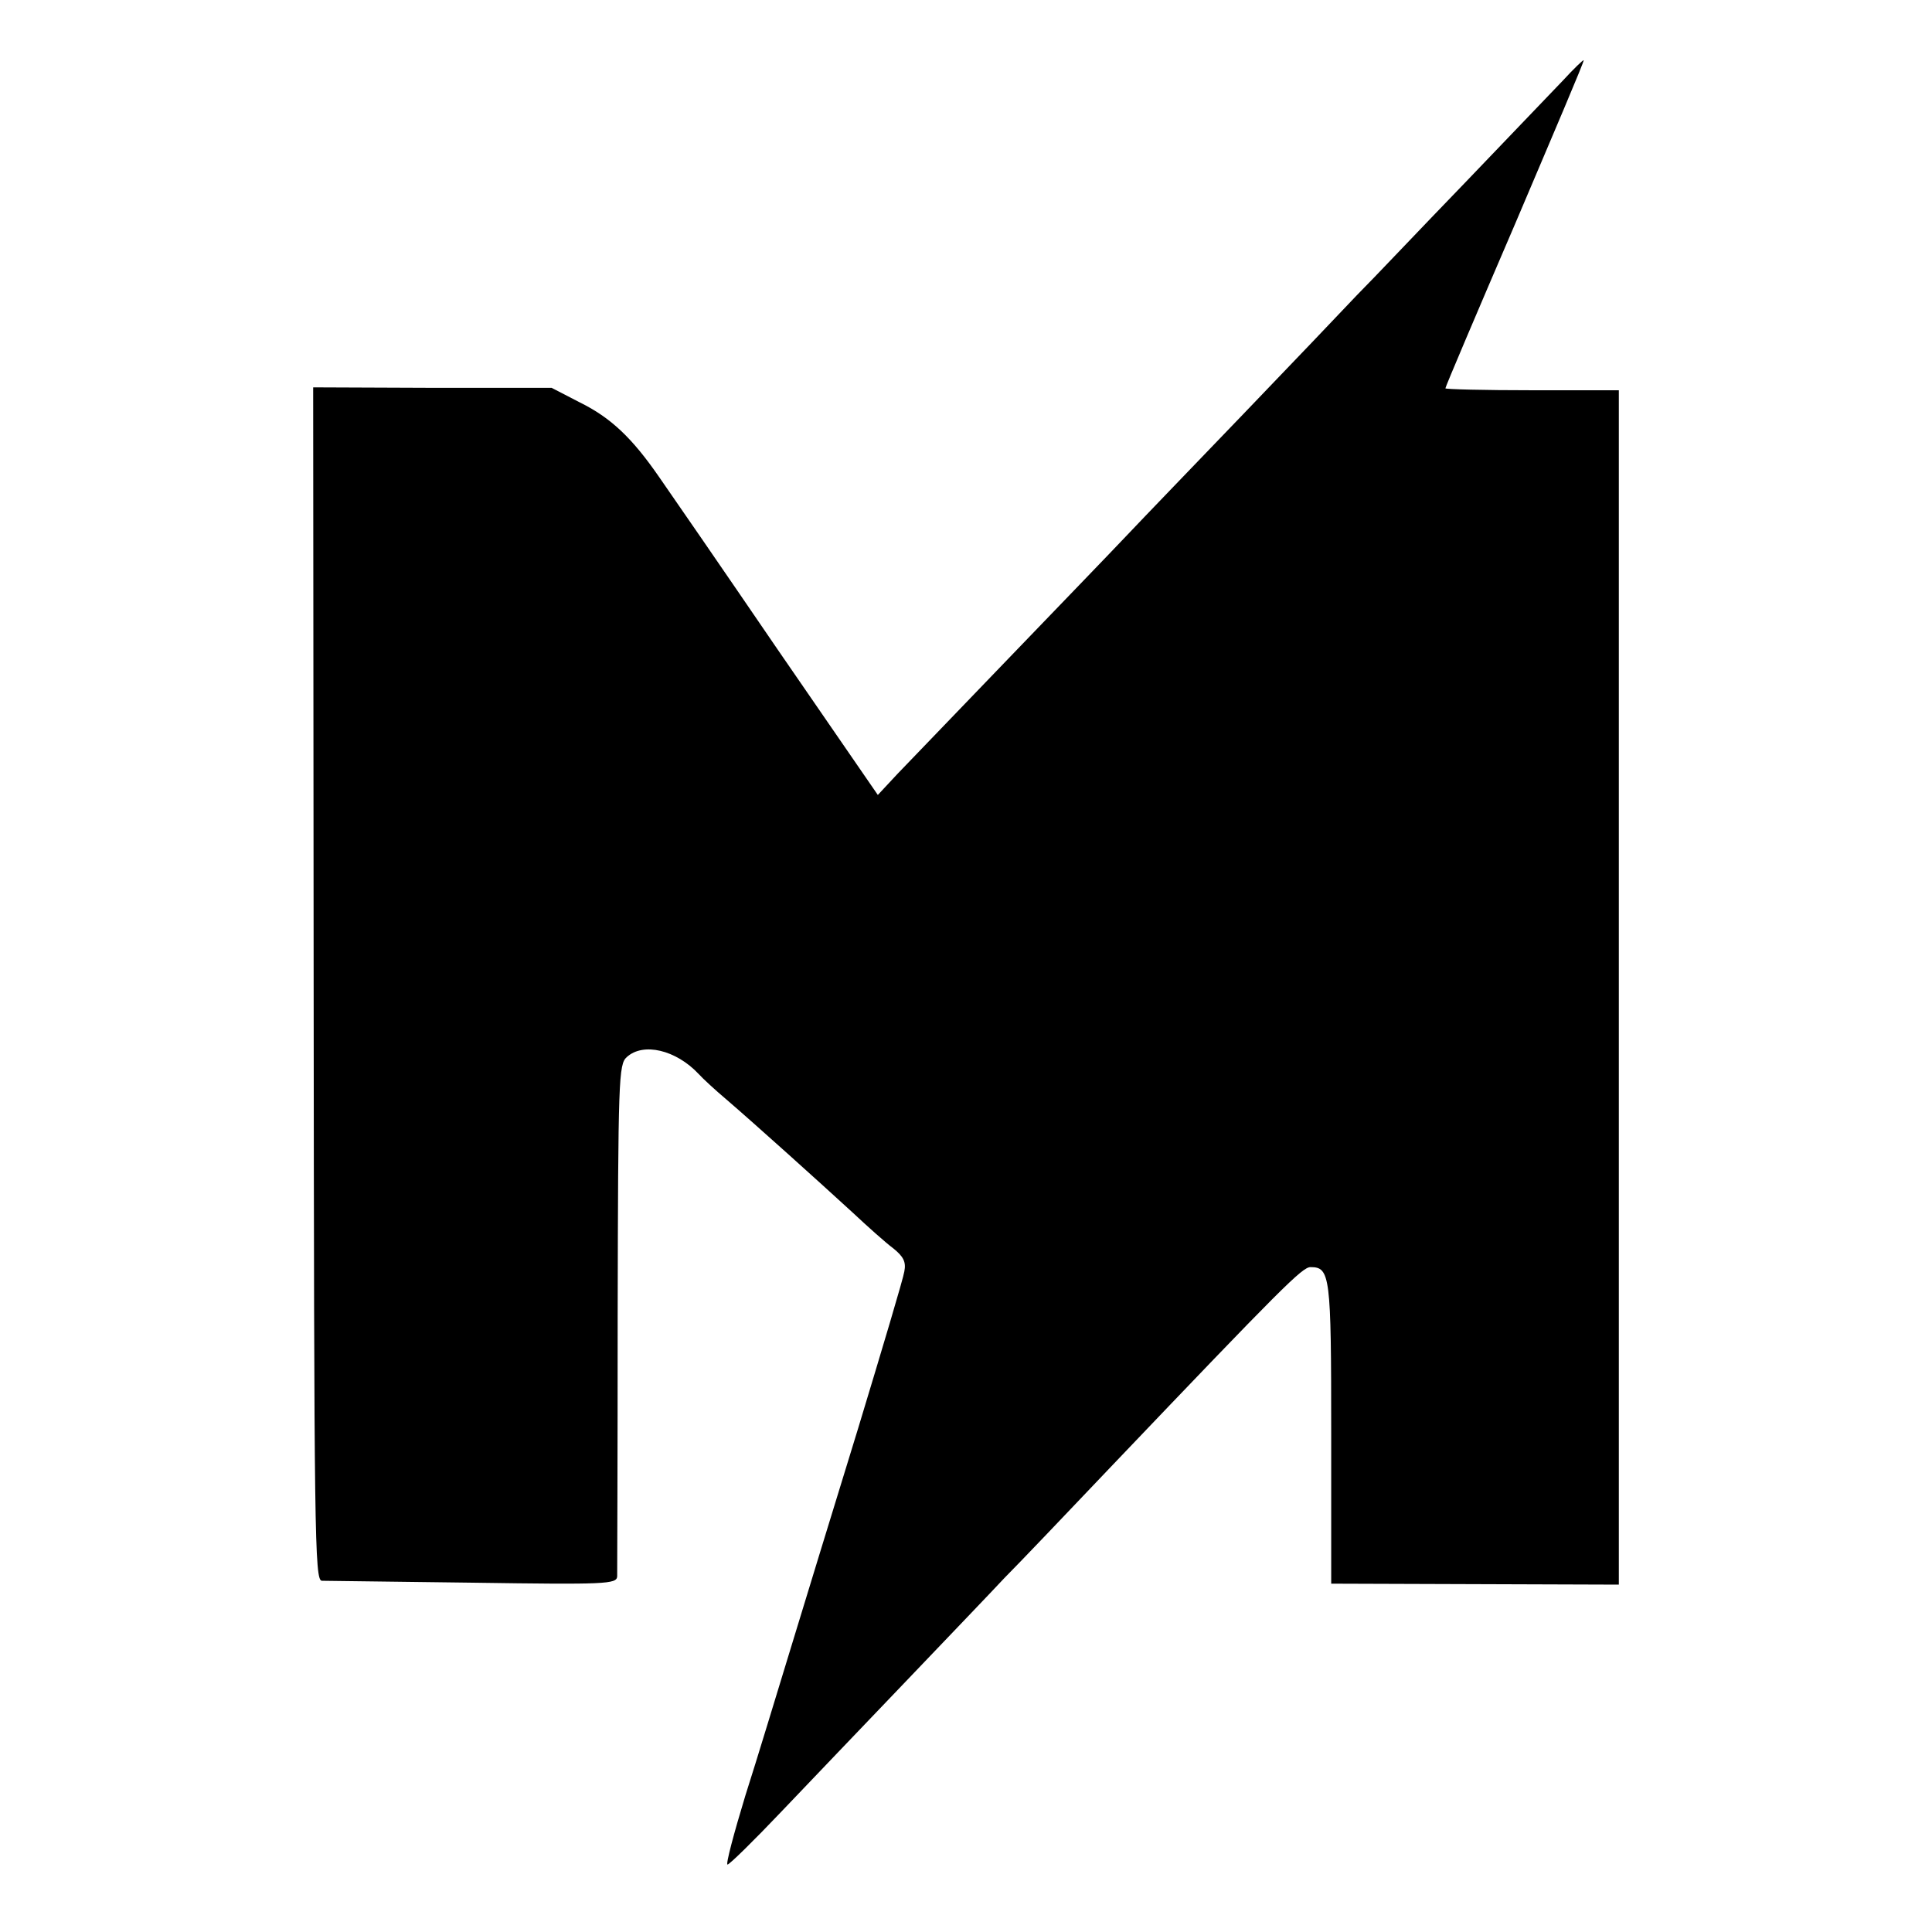
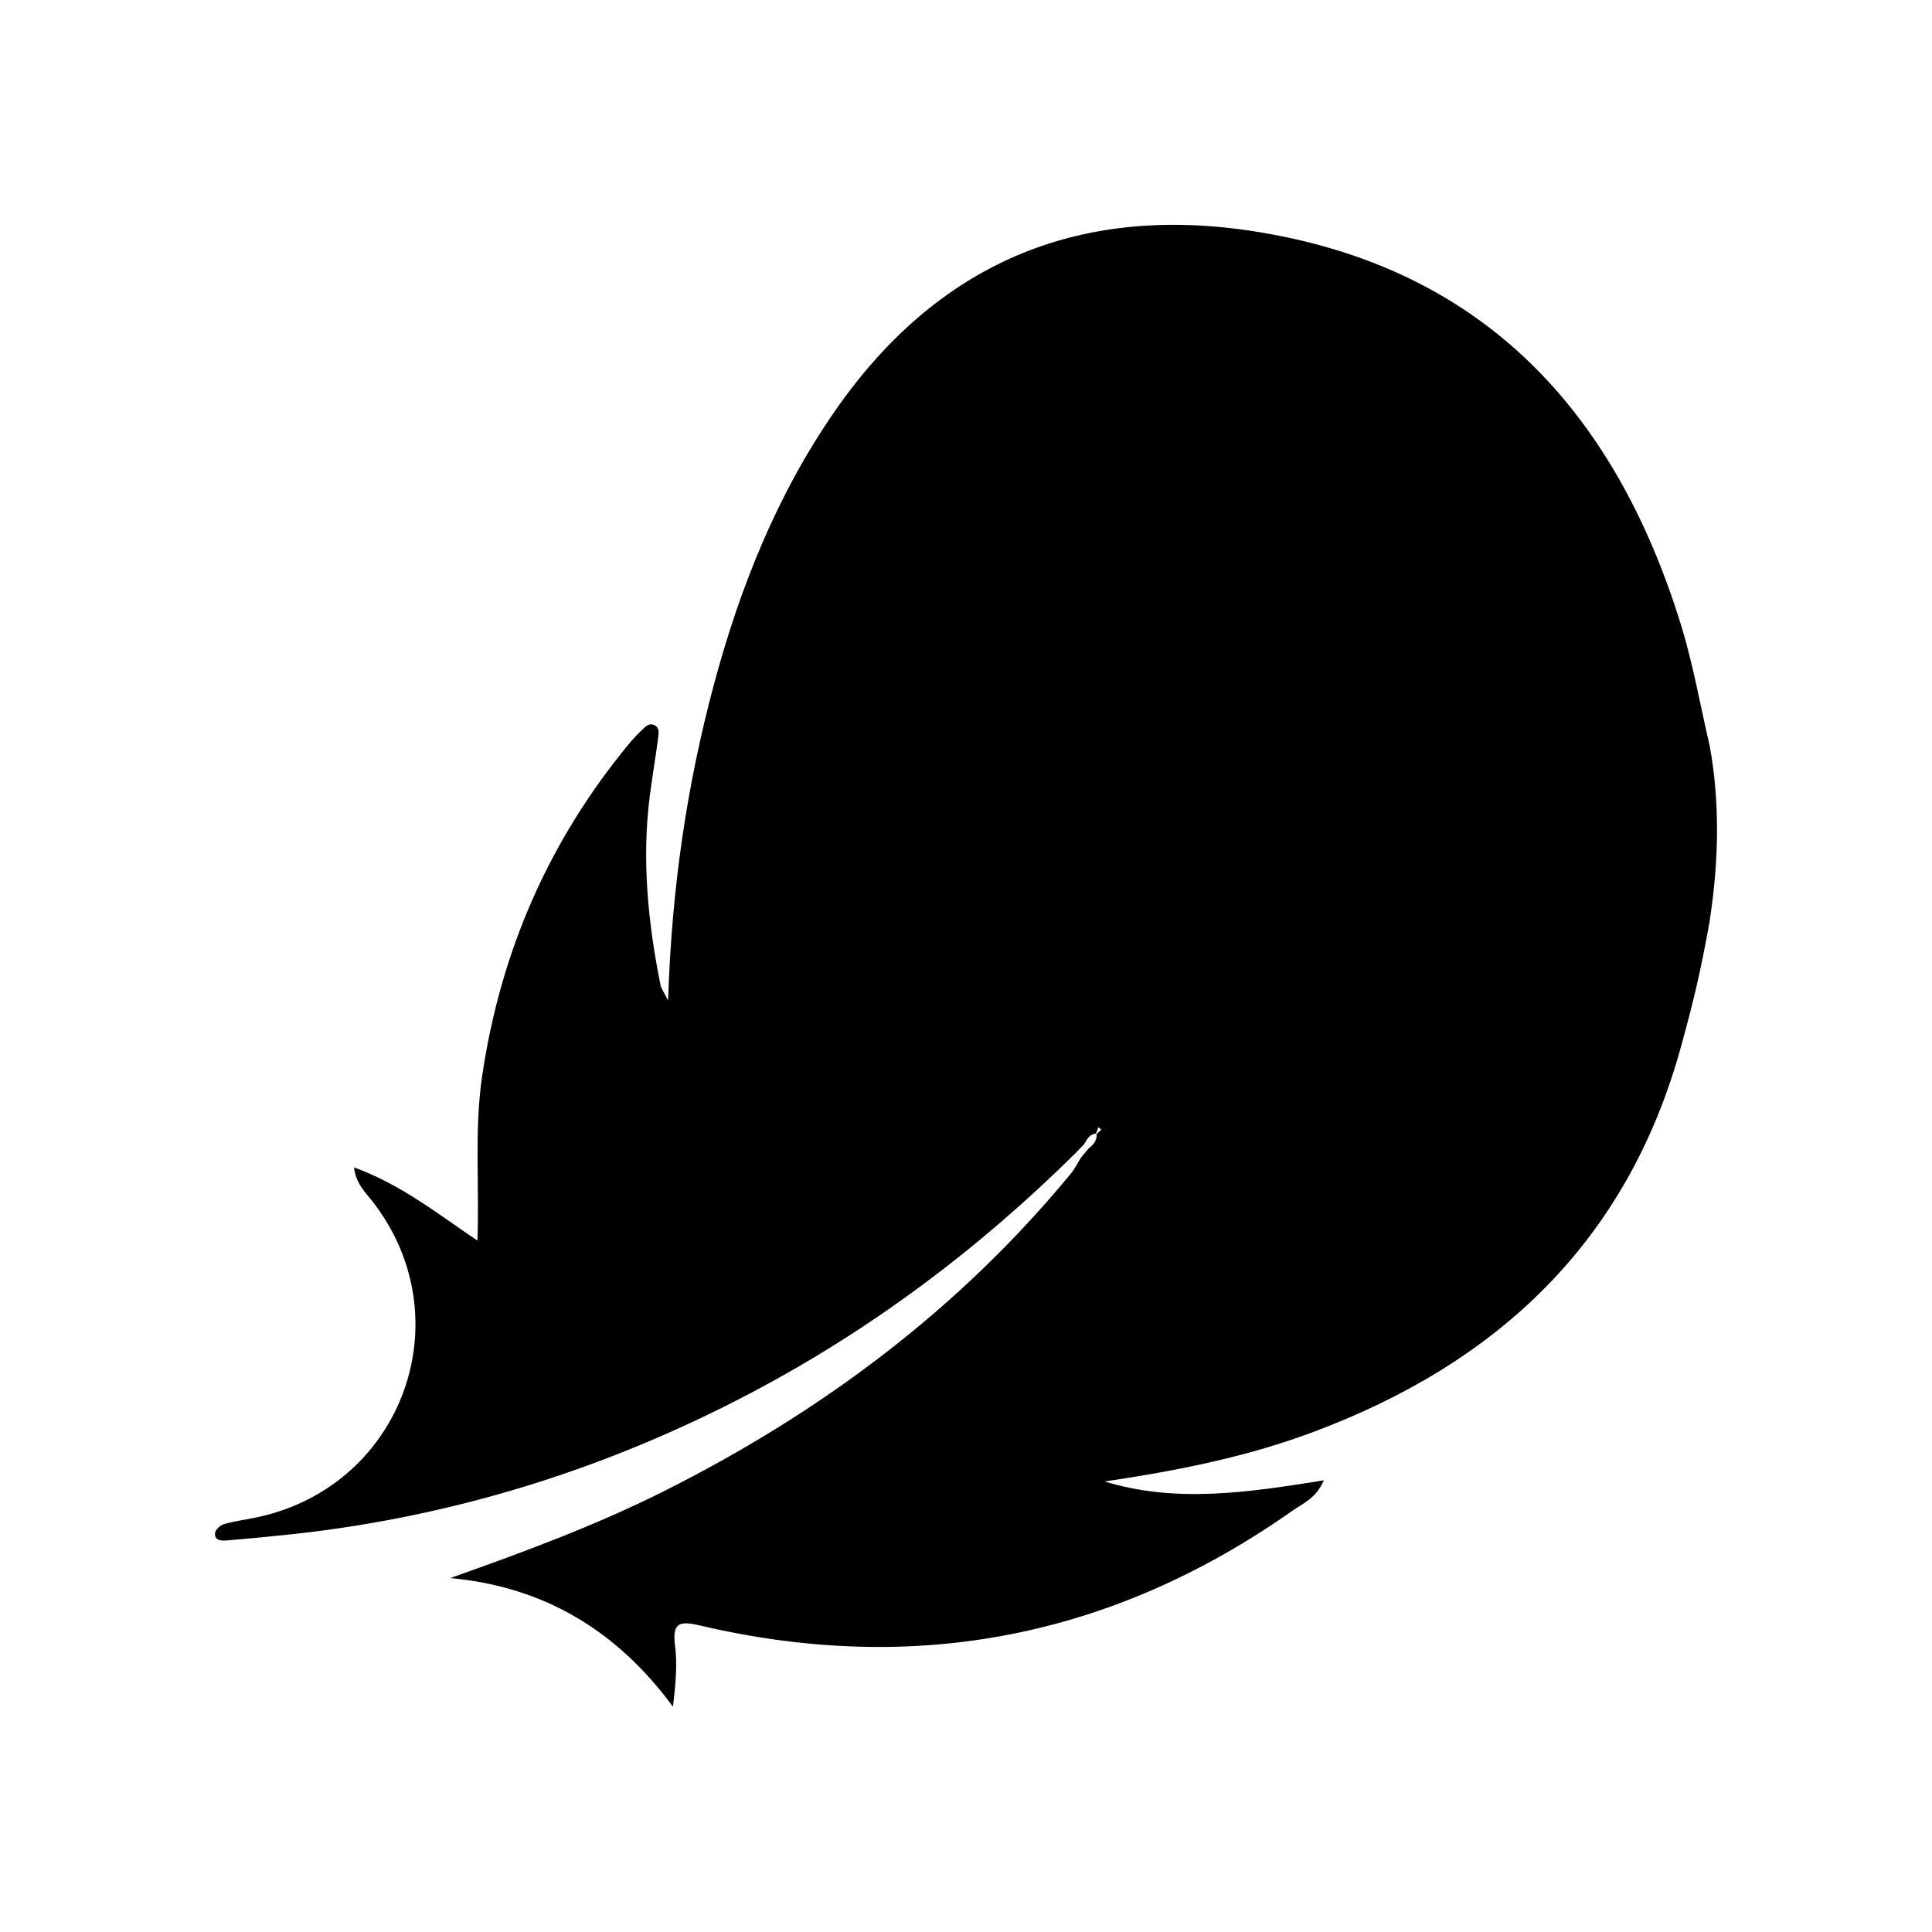
- <svg xmlns="http://www.w3.org/2000/svg" version="1.0" width="401pt" height="401pt" viewBox="0 0 401 401" preserveAspectRatio="xMidYMid meet">
-   <g transform="translate(0,401) scale(0.1,-0.1)" fill="#000000" stroke="none">
-     <path d="M3245 3844 c-22 -23 -114 -119 -205 -214 -91 -94 -191 -200 -224 -233 -32 -34 -138 -145 -236 -247 -98 -102 -206 -214 -240 -250 -34 -36 -146 -152 -249 -259 -102 -106 -205 -213 -228 -237 l-41 -44 -208 302 c-114 167 -225 328 -246 358 -56 81 -100 123 -165 155 l-58 30 -247 0 -248 1 1 -1238 c1 -1145 2 -1238 17 -1239 10 0 151 -2 314 -4 275 -4 298 -3 299 13 0 9 1 252 1 539 1 495 2 524 19 539 34 31 102 15 149 -35 8 -9 35 -34 60 -55 58 -50 187 -166 260 -233 31 -29 69 -63 84 -74 21 -17 27 -28 23 -48 -2 -14 -46 -161 -96 -326 -51 -165 -114 -372 -141 -460 -27 -88 -68 -224 -93 -302 -24 -79 -41 -143 -37 -143 4 0 54 49 111 109 57 60 174 182 259 271 85 89 178 186 205 215 28 28 129 134 225 235 352 369 393 410 410 410 41 0 43 -17 43 -344 l0 -313 299 -1 298 -1 0 1240 0 1239 -180 0 c-99 0 -180 2 -180 4 0 3 65 156 145 342 79 186 144 338 142 339 -1 1 -20 -17 -42 -41z" />
-   </g>
+ <svg xmlns="http://www.w3.org/2000/svg" id="Layer_1" viewBox="0 0 198.43 198.43">
+   <defs>
+     <style>.cls-1{stroke-width:0px;}</style>
+   </defs>
+   <path class="cls-1" d="M175.61,94.54c-1,5.56-1.75,8.55-2.91,12.78-5.49,20.18-18.87,32.72-37.99,39.82-6.86,2.55-13.99,3.94-21.25,5.02,7.33,2.24,14.72,1.13,22.51-.12-.82,1.88-2.15,2.36-3.18,3.09-18.49,13.03-38.78,16.99-60.8,11.84-2.05-.48-2.99-.46-2.66,2.06.26,1.97.05,4.01-.21,6.27-5.71-7.78-13.2-12.34-22.88-13.22,7.57-2.68,14.92-5.4,21.94-8.92,16.09-8.07,30.26-18.62,41.77-32.58.42-.51.72-1.12,1.07-1.68.26-.32.53-.63.79-.95.49-.37.86-.81.82-1.47.16-.15.32-.31.48-.46l-.3-.25-.24.65c-.66.07-.93.59-1.22,1.09-.28.29-.55.58-.83.87-9.97,9.87-21.07,18.21-33.5,24.74-14.69,7.72-30.27,12.61-46.79,14.43-2.29.25-4.58.47-6.88.66-.55.05-1.3.06-1.27-.72.01-.34.53-.85.92-.95,1.2-.34,2.45-.49,3.66-.76,14.81-3.34,20.92-20.52,11.54-32.46-.74-.94-1.65-1.79-1.84-3.42,4.91,1.79,8.7,4.85,12.71,7.54.07.03.13.05.2.08-.08-.01-.16-.02-.24-.04.23-5.65-.34-11.32.49-16.97,1.89-12.78,6.85-24.15,15.07-34.1.43-.52.89-1.01,1.38-1.47.34-.32.71-.73,1.25-.46.53.26.44.82.38,1.26-.26,2-.6,3.99-.86,5.99-.84,6.56-.19,13.05,1.11,19.49.07.33.31.63.77,1.54.36-11.45,1.91-22.04,4.7-32.44,2.68-9.99,6.47-19.49,12.4-28.06,10.46-15.11,24.86-21.29,42.9-18.53,23.59,3.62,37.22,18.42,44.02,40.42,1.26,4.07,1.99,8.31,2.96,12.47,1,5.47,1,11.47,0,17.91Z" />
</svg>
